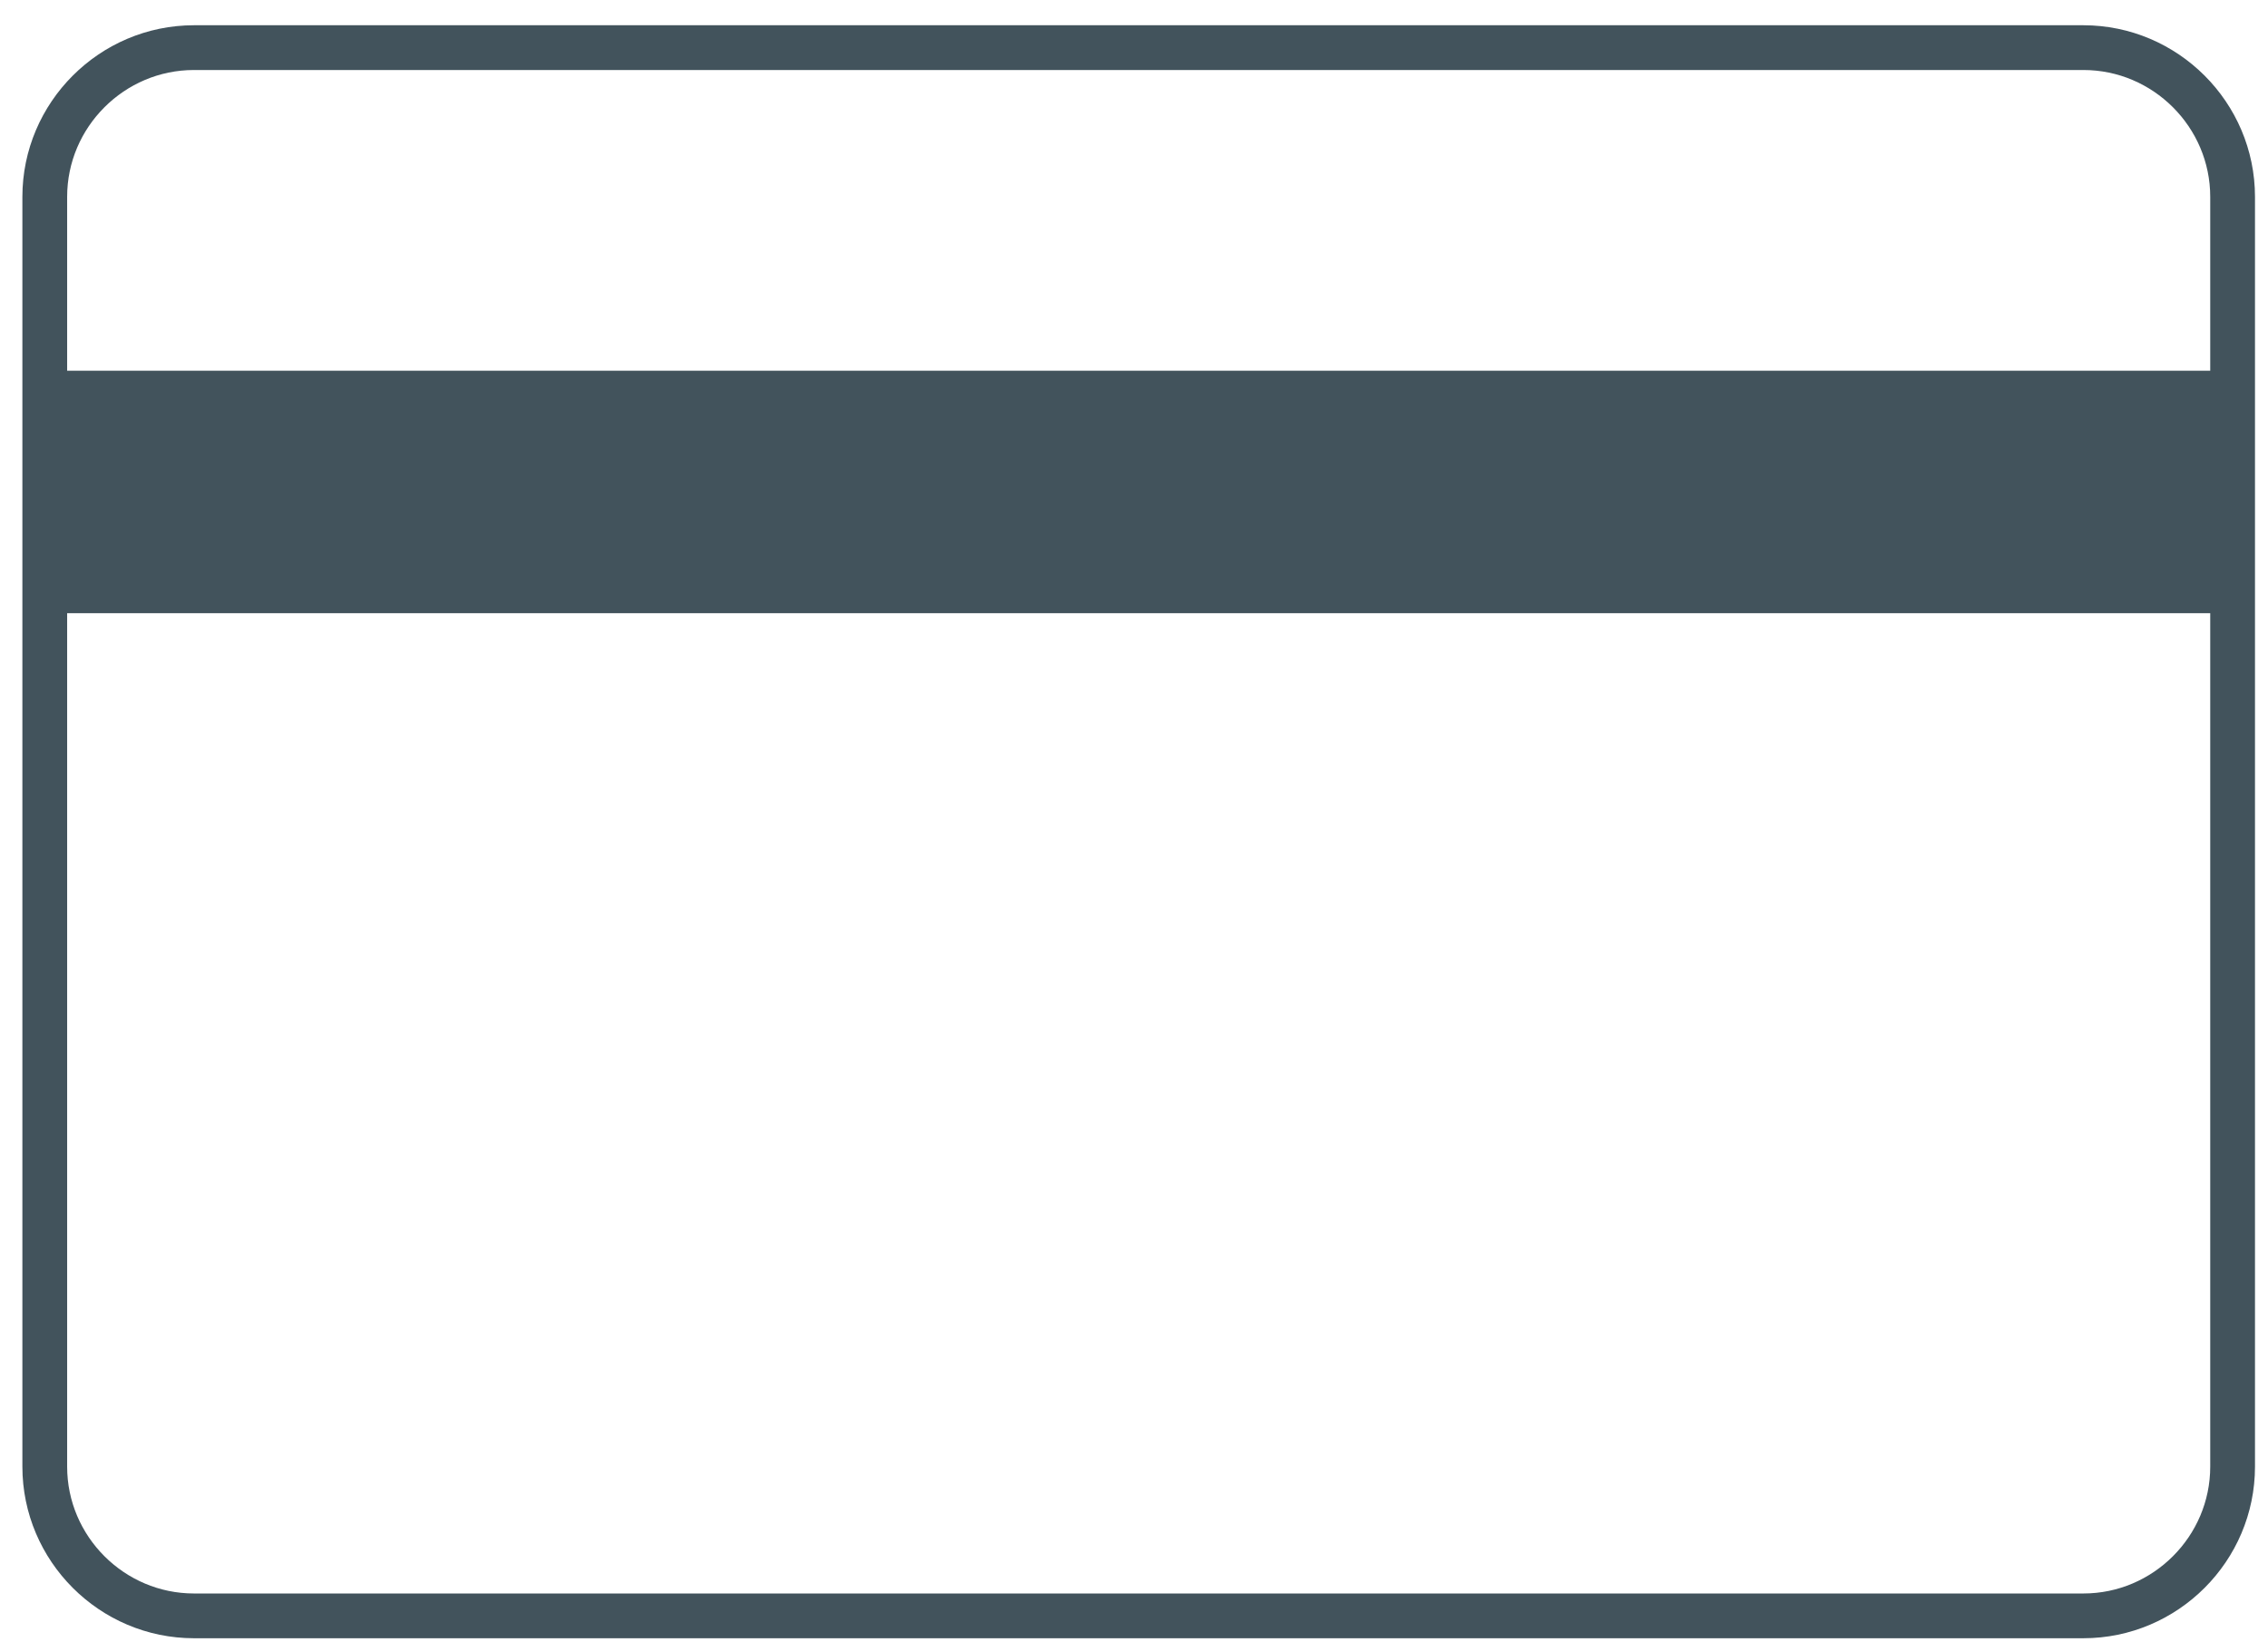
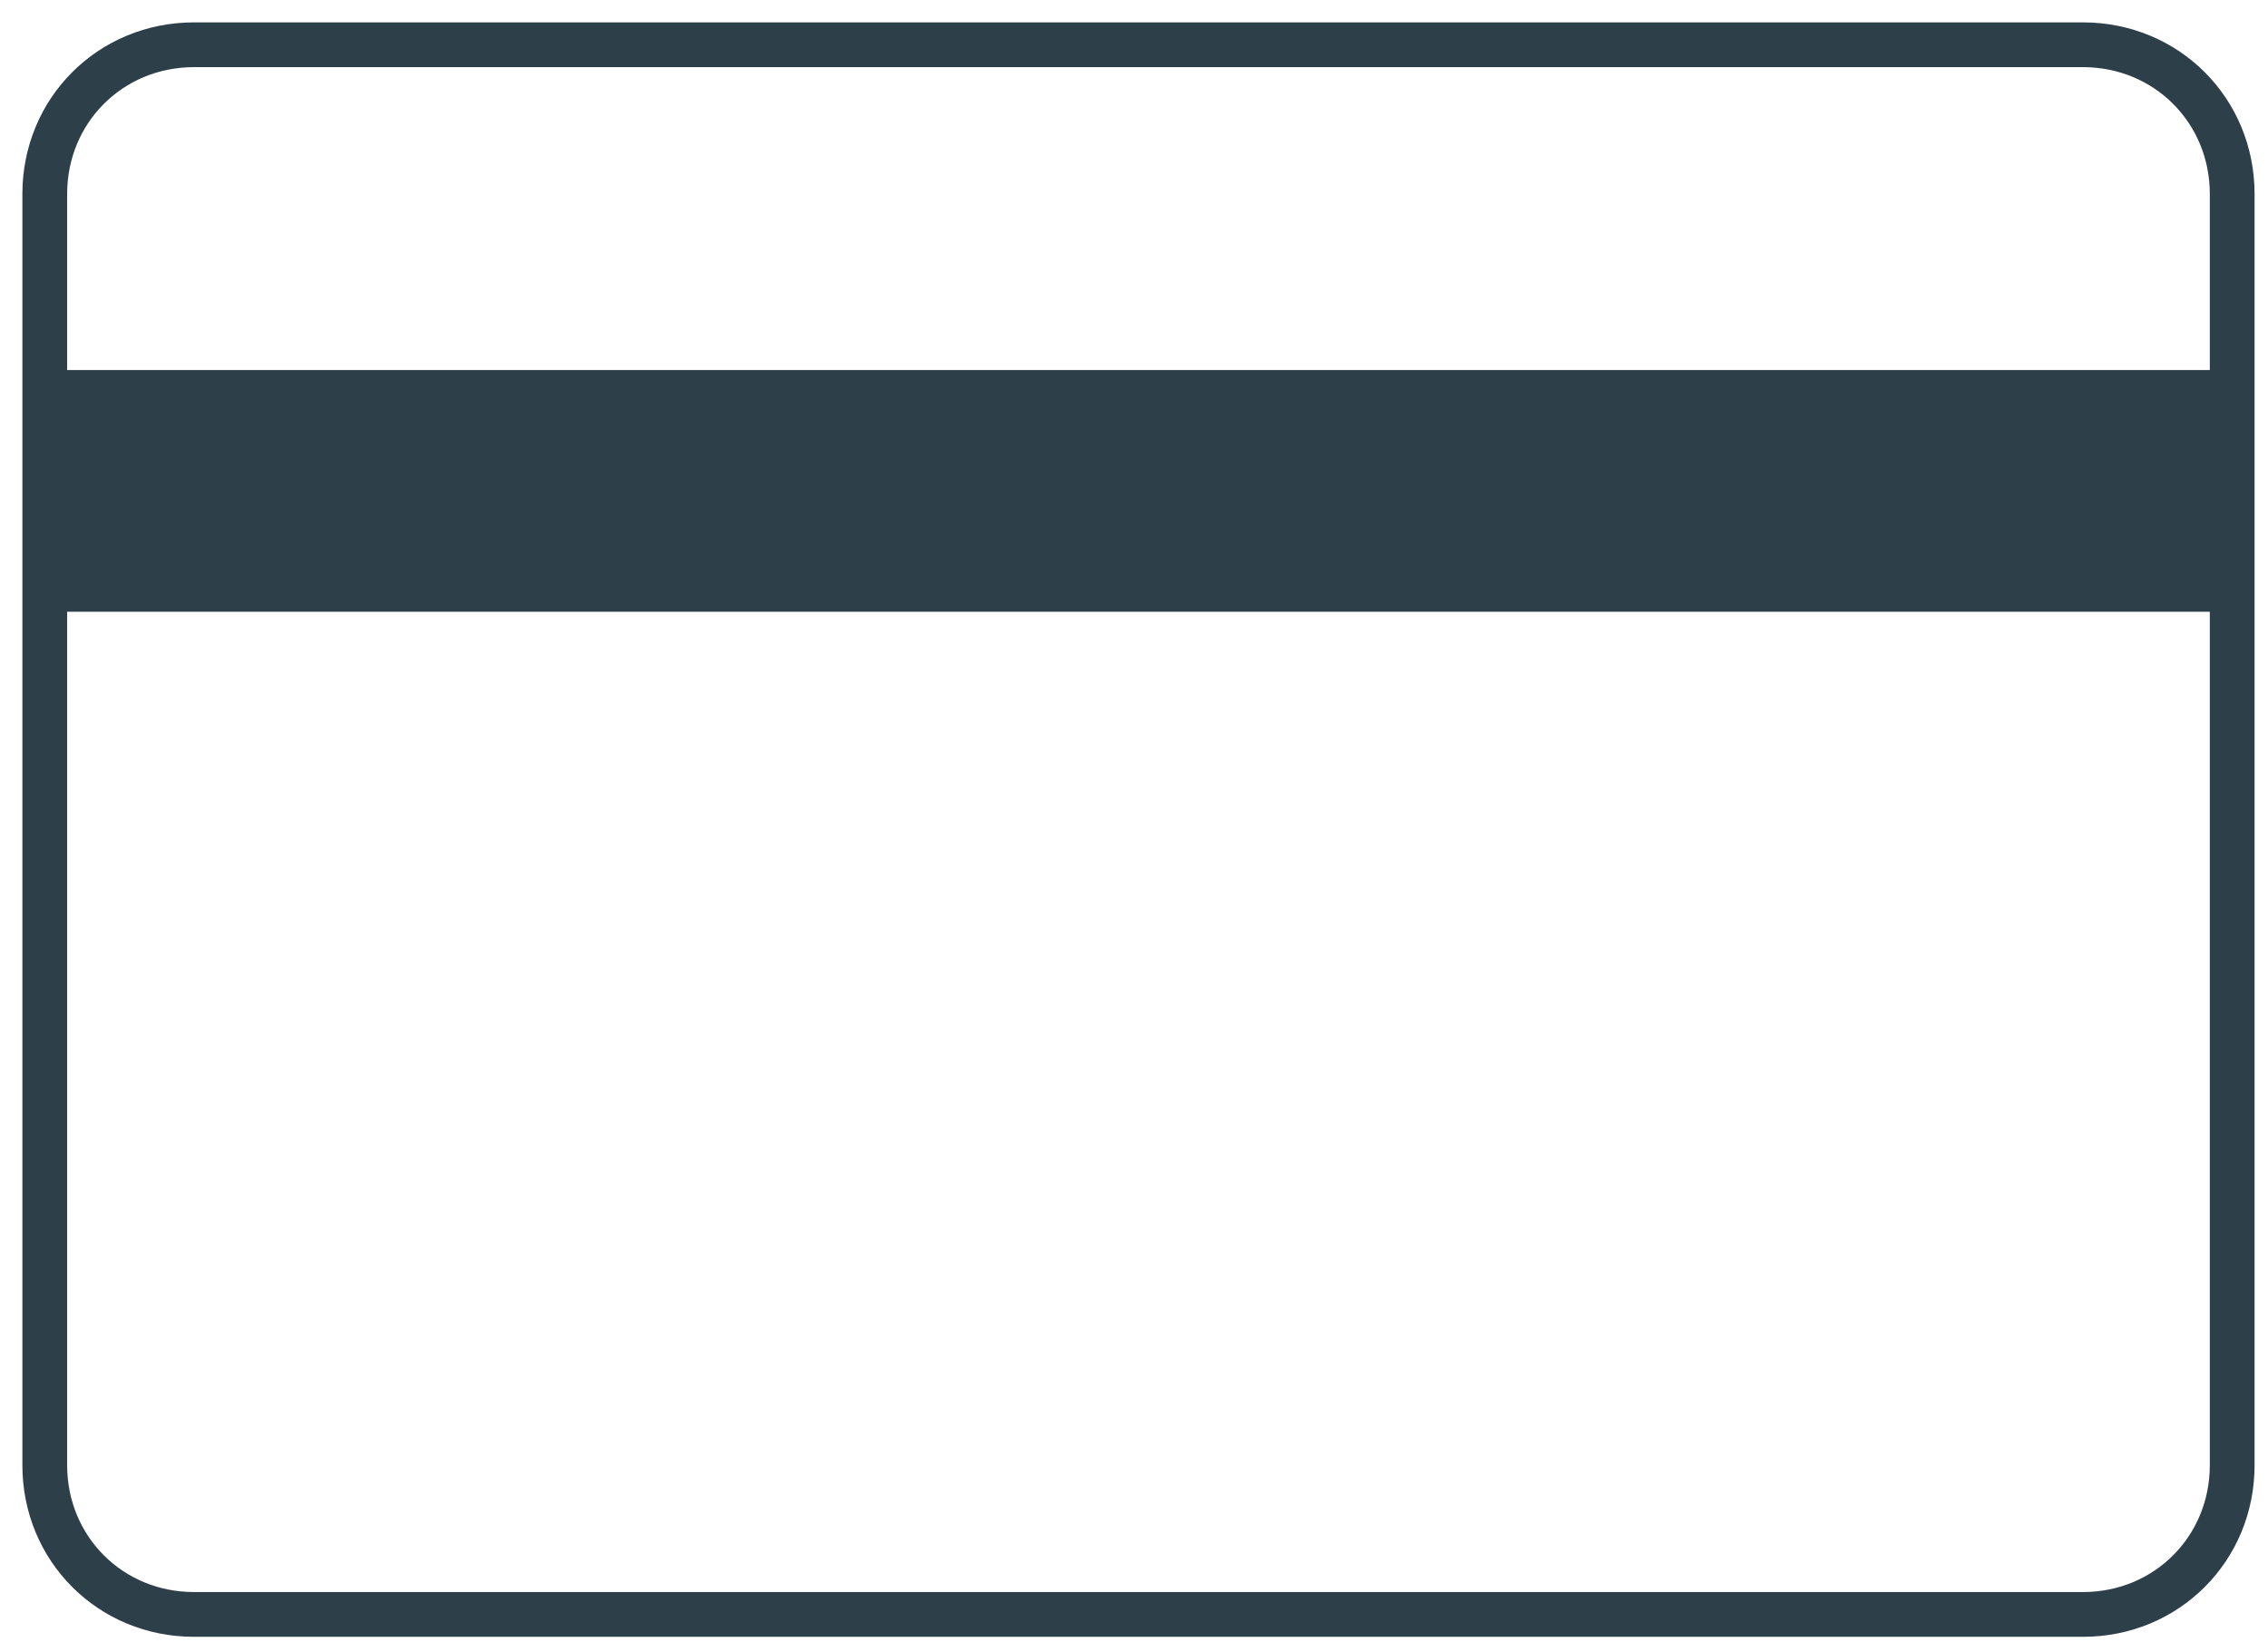
- <svg xmlns="http://www.w3.org/2000/svg" width="76px" height="55px" viewBox="0 0 76 55" version="1.1">
-   <defs />
-   <g id="Docs" stroke="none" stroke-width="1" fill="none" fill-rule="evenodd">
-     <g id="2-Docs-landing-redesign-Copy" transform="translate(-968, -1331)">
+ <svg xmlns="http://www.w3.org/2000/svg" version="1.1" id="Layer_1" x="0px" y="0px" viewBox="-121 213 76 55" enable-background="new -121 213 76 55" xml:space="preserve">
+   <g id="Docs">
+     <g id="_x32_-Docs-landing-redesign-Copy" transform="translate(-968, -1331)">
      <g id="Pricing-icon" transform="translate(969, 1332)">
-         <path d="M5.5,53.148 C2.75,53.148 0.5,50.898 0.5,48.148 L0.5,5.596 C0.5,2.846 2.75,0.596 5.5,0.596 L68.814,0.596 C71.564,0.596 73.814,2.846 73.814,5.596 L73.814,48.148 C73.814,50.898 71.564,53.148 68.814,53.148 L5.5,53.148 L5.5,53.148 Z" id="Stroke-1" stroke="#42535C" stroke-width="1.5" stroke-linecap="round" stroke-linejoin="round" />
-         <path d="M73.814,19.548 L0.5,19.548 L0.5,11.423 L73.814,11.423 L73.814,19.548 Z" id="Fill-3" fill="#42535C" />
+         <path id="Stroke-1" fill="none" stroke="#2D3F49" stroke-width="1.5" stroke-linecap="round" stroke-linejoin="round" d="     M-115.5,266.1c-2.8,0-5-2.2-5-5v-42.6c0-2.8,2.2-5,5-5h63.3c2.8,0,5,2.2,5,5v42.6c0,2.8-2.2,5-5,5H-115.5L-115.5,266.1z" />
+         <path id="Fill-3" fill="#2D3F49" d="M-47.2,232.5h-73.3v-8.1h73.3V232.5z" />
      </g>
    </g>
  </g>
</svg>
